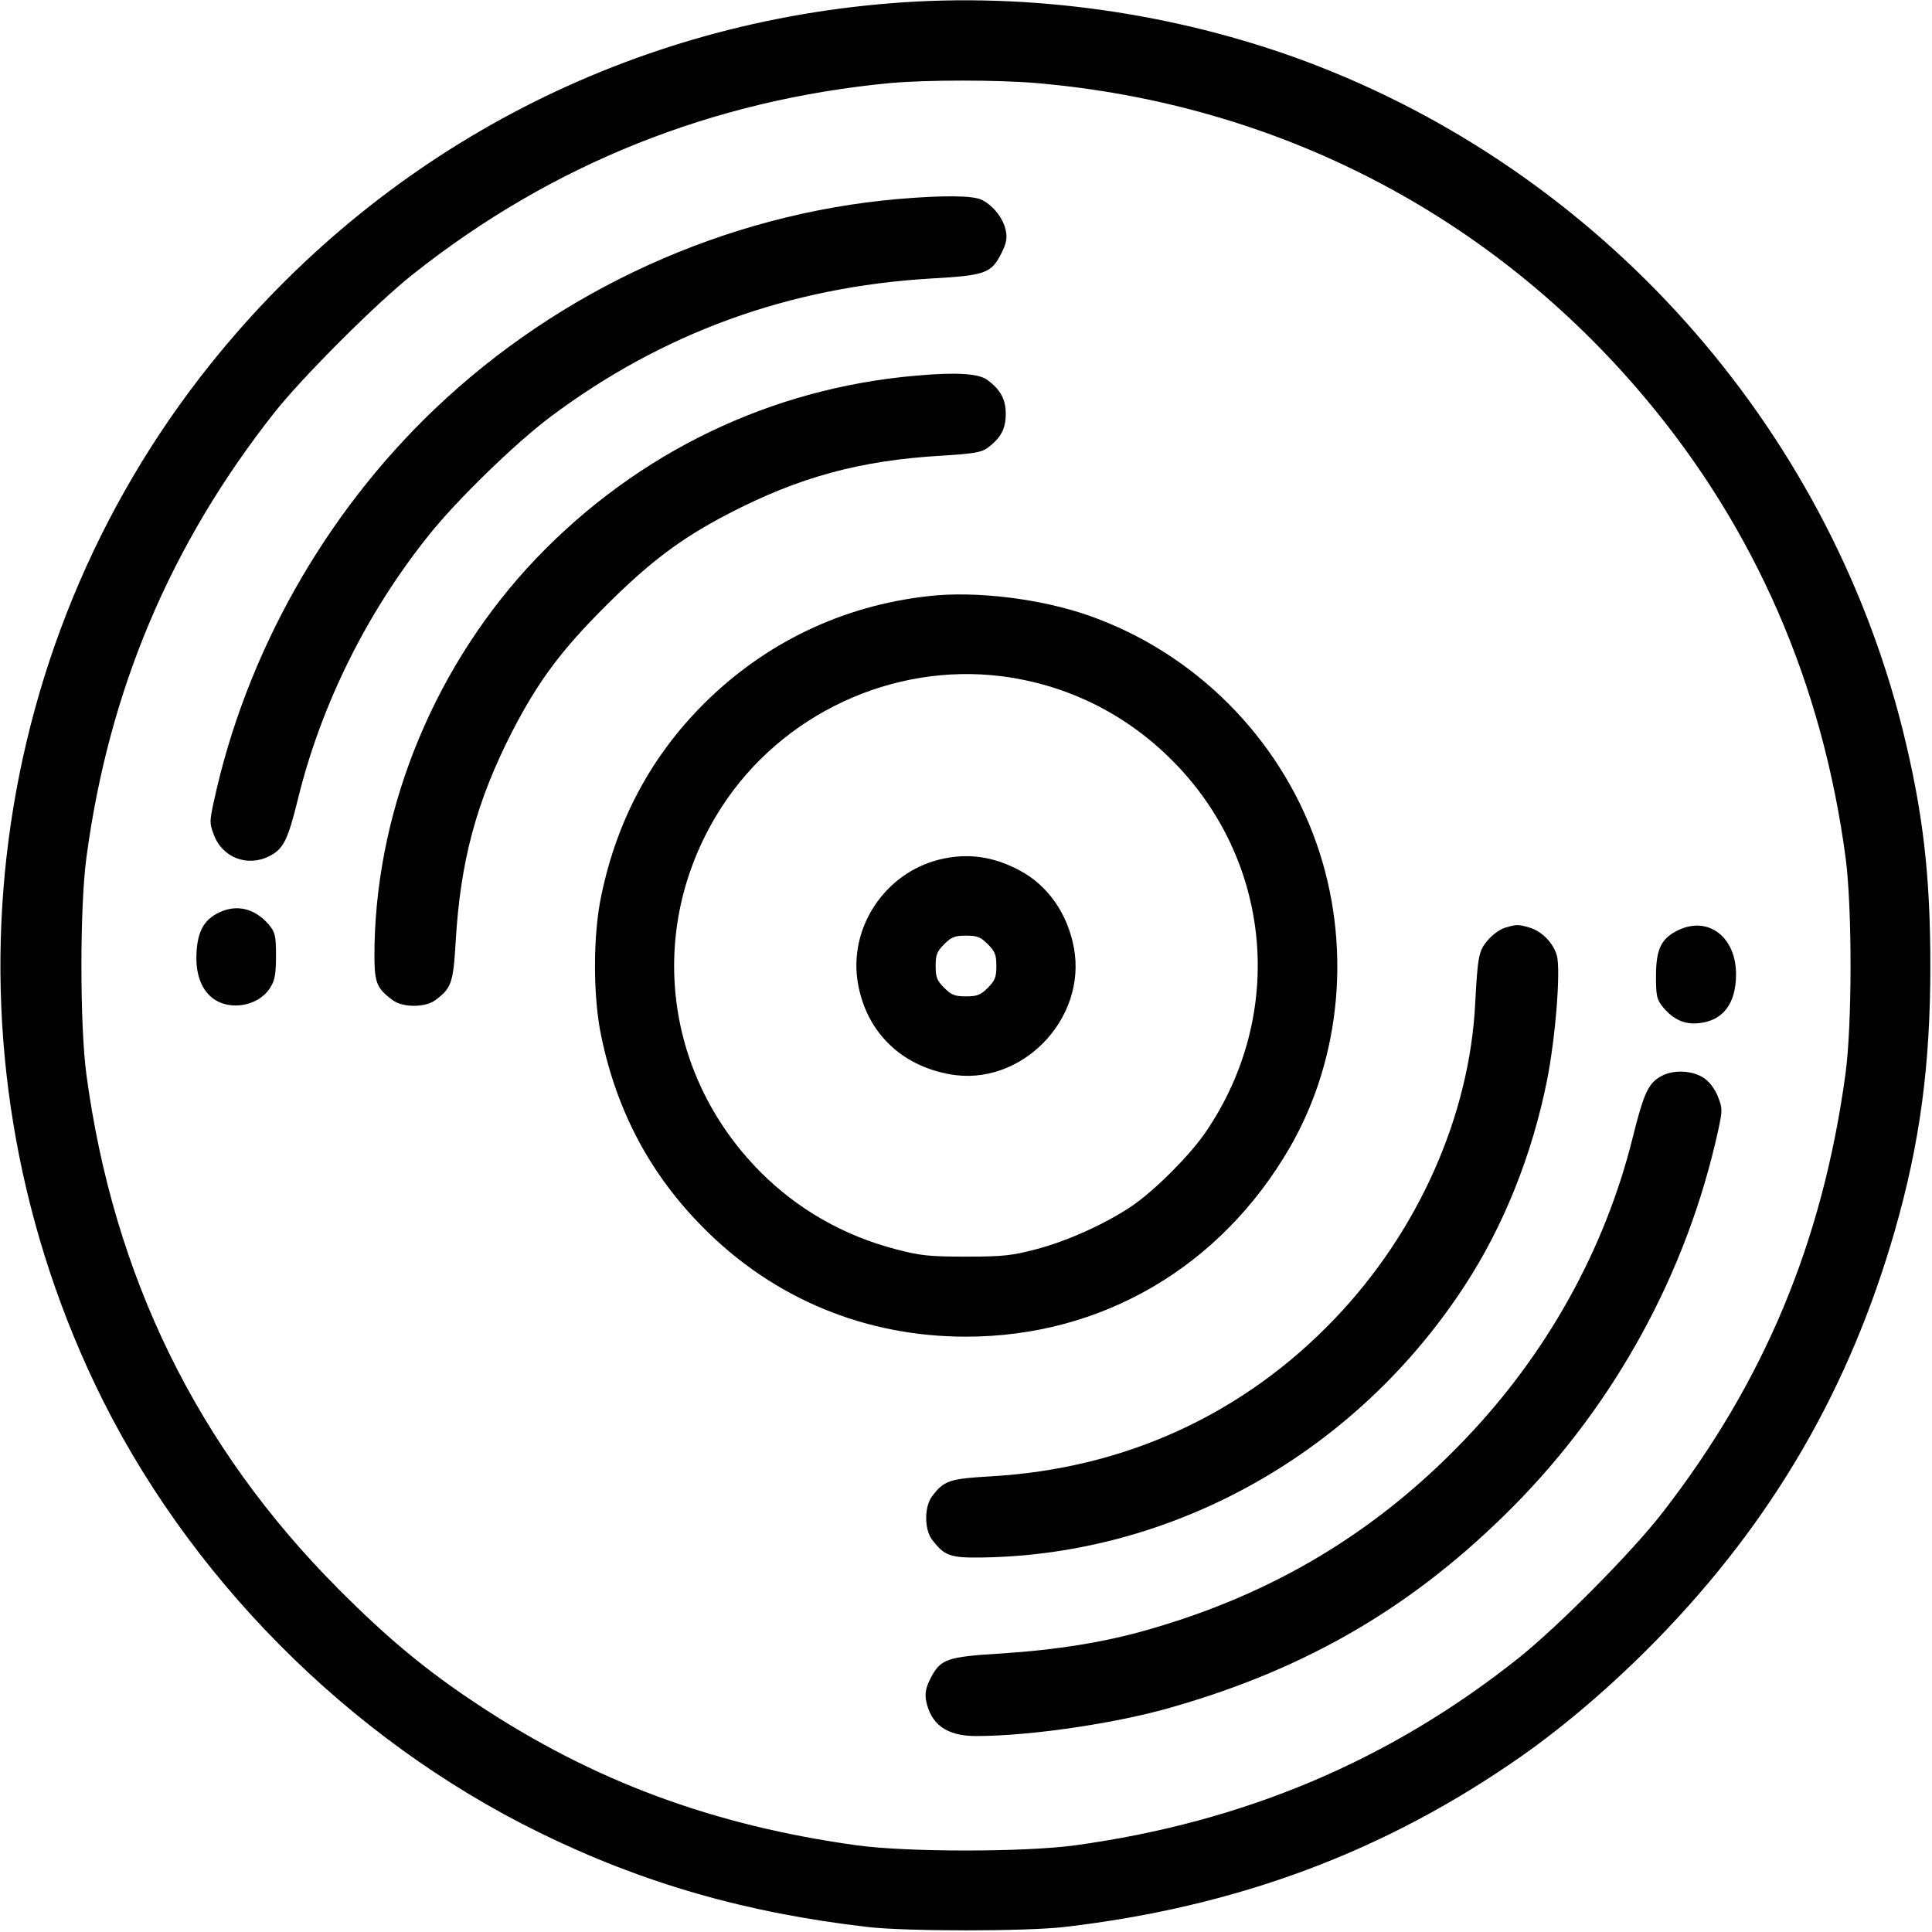
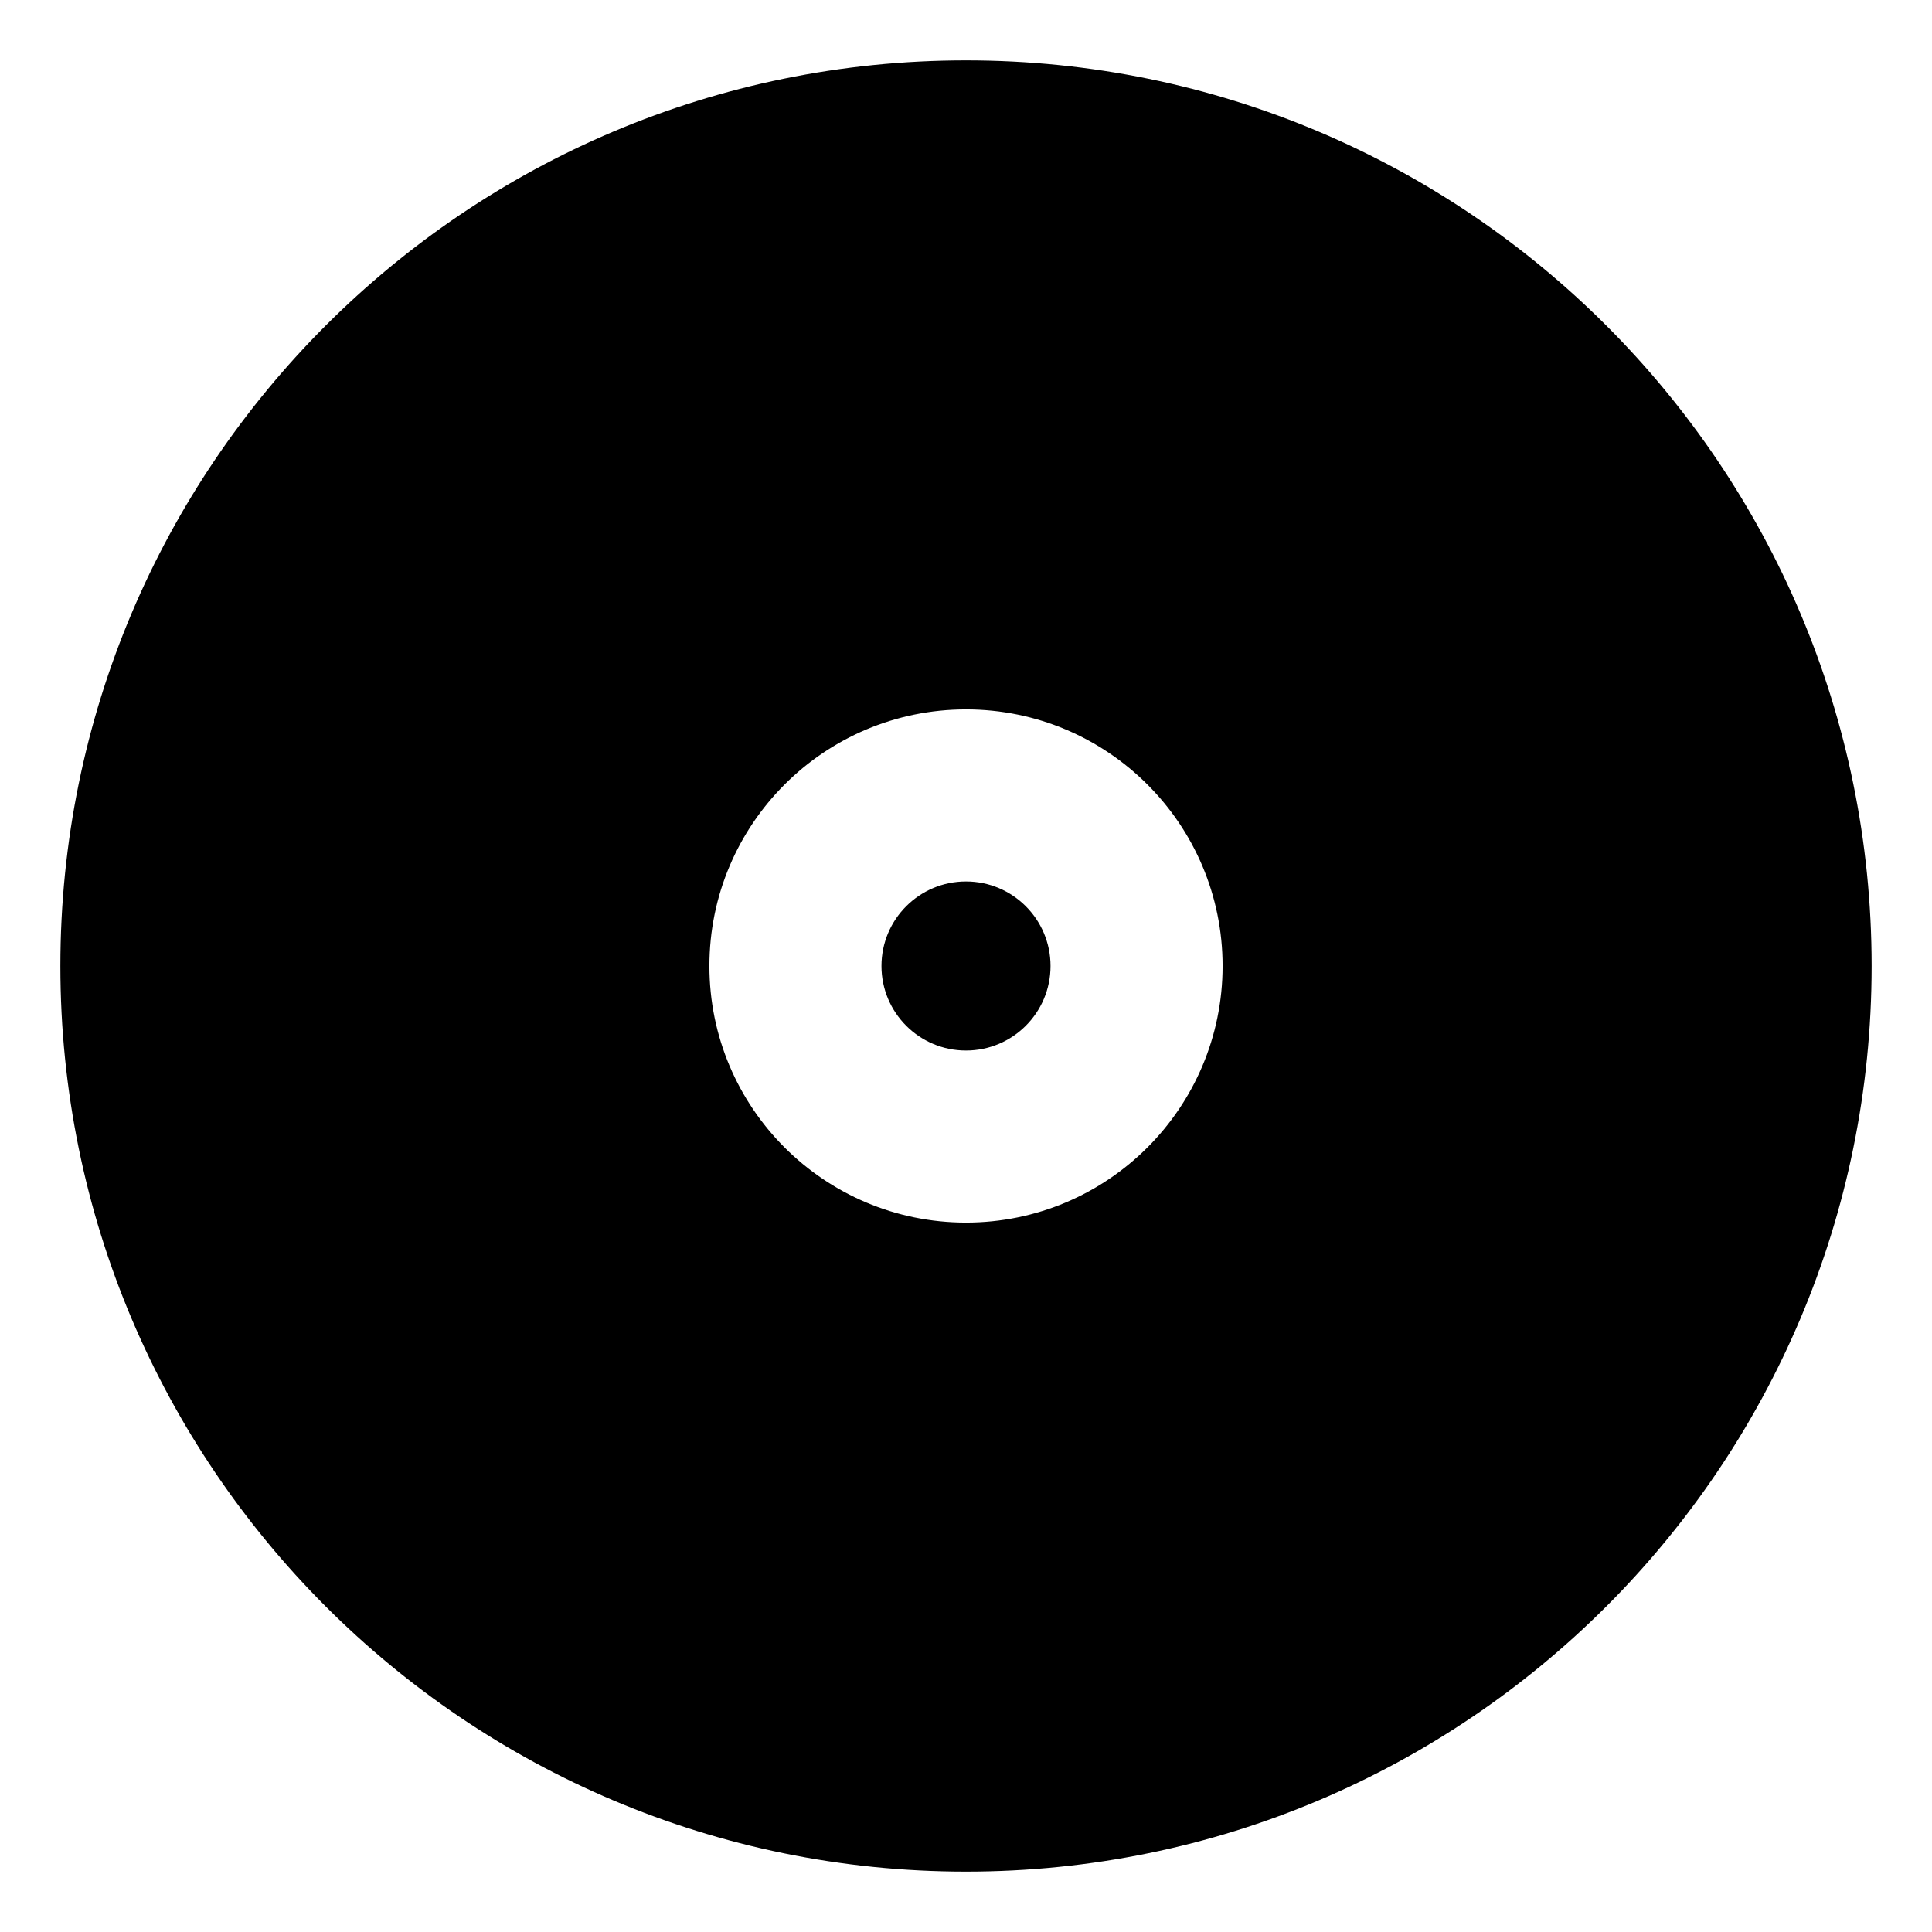
- <svg xmlns="http://www.w3.org/2000/svg" version="1.0" width="700pt" height="700pt" viewBox="0 0 700 700" preserveAspectRatio="xMidYMid meet">
-   <g transform="translate(0,700) scale(0.1,-0.1)" fill="#000000" stroke="none">
-     <path d="M3225 6988 c-973 -78 -1852 -545 -2463 -1308 -833 -1041 -996 -2480 -418 -3695 329 -691 917 -1285 1611 -1625 373 -183 748 -291 1190 -342 142 -16 568 -16 710 0 628 73 1164 273 1659 620 162 114 334 262 491 423 417 428 695 906 860 1479 91 317 129 599 129 960 0 332 -27 560 -100 855 -277 1108 -1095 2023 -2164 2423 -473 176 -1004 251 -1505 210z m530 -289 c873 -75 1651 -478 2209 -1145 396 -473 639 -1031 723 -1662 24 -181 24 -608 -1 -787 -83 -604 -293 -1109 -662 -1585 -110 -142 -372 -407 -519 -525 -467 -373 -997 -597 -1610 -681 -184 -25 -608 -25 -790 0 -521 72 -956 233 -1375 511 -185 122 -326 239 -505 419 -511 513 -814 1133 -912 1863 -24 178 -24 608 0 785 81 608 305 1136 681 1613 102 129 372 399 503 502 503 399 1085 631 1728 692 131 12 391 12 530 0z" />
-     <path d="M3255 6279 c-624 -54 -1227 -328 -1682 -763 -398 -380 -683 -887 -798 -1419 -16 -73 -16 -81 0 -122 31 -83 122 -117 201 -77 51 26 67 58 104 209 84 342 252 679 477 958 101 126 309 328 435 423 406 305 867 473 1383 503 195 11 217 19 253 91 18 35 22 55 16 83 -8 42 -44 89 -85 110 -31 17 -139 18 -304 4z" />
-     <path d="M3320 5639 c-526 -45 -1008 -277 -1376 -661 -362 -379 -576 -891 -587 -1401 -2 -137 3 -154 66 -201 37 -27 117 -27 154 0 59 44 65 62 74 212 17 292 75 508 205 762 93 180 177 294 339 455 158 158 273 245 445 334 256 133 478 193 772 210 114 7 144 12 166 28 48 36 66 69 66 123 0 53 -18 87 -66 123 -32 24 -113 29 -258 16z" />
-     <path d="M3363 4840 c-313 -35 -592 -170 -813 -390 -190 -190 -314 -420 -371 -693 -31 -143 -31 -371 0 -514 57 -273 179 -500 370 -692 255 -257 587 -394 951 -394 491 0 922 252 1173 685 189 327 225 740 96 1105 -135 382 -440 687 -822 822 -176 62 -413 91 -584 71z m265 -290 c235 -30 448 -134 618 -304 363 -363 414 -920 123 -1347 -56 -83 -187 -214 -267 -268 -96 -65 -236 -128 -347 -157 -87 -23 -119 -27 -255 -27 -136 0 -168 4 -255 27 -188 49 -356 145 -490 280 -358 360 -414 901 -139 1324 218 335 617 521 1012 472z" />
-     <path d="M3405 3886 c-201 -49 -333 -251 -296 -452 31 -172 154 -294 331 -326 257 -48 499 197 451 458 -23 124 -95 227 -198 281 -96 51 -189 63 -288 39z m174 -307 c26 -26 31 -38 31 -79 0 -41 -5 -53 -31 -79 -26 -26 -38 -31 -79 -31 -41 0 -53 5 -79 31 -26 26 -31 38 -31 79 0 41 5 53 31 79 26 26 38 31 79 31 41 0 53 -5 79 -31z" />
-     <path d="M792 3693 c-53 -26 -76 -68 -80 -145 -7 -116 49 -191 142 -191 53 0 102 26 126 66 16 25 20 50 20 114 0 73 -3 85 -26 113 -51 59 -117 75 -182 43z" />
-     <path d="M5454 3639 c-18 -5 -46 -25 -62 -44 -34 -38 -38 -58 -47 -229 -20 -409 -207 -829 -510 -1145 -331 -346 -759 -542 -1244 -570 -153 -9 -171 -15 -215 -74 -27 -37 -27 -117 0 -154 46 -61 66 -68 187 -66 695 12 1351 382 1744 985 140 214 244 473 298 743 31 155 50 398 36 452 -13 47 -55 90 -102 103 -39 11 -43 11 -85 -1z" />
-     <path d="M6083 3631 c-64 -30 -83 -69 -83 -168 0 -73 3 -85 26 -113 38 -45 79 -63 130 -57 87 9 134 71 134 177 0 134 -99 211 -207 161z" />
-     <path d="M6019 3101 c-47 -26 -63 -61 -103 -221 -101 -408 -313 -788 -611 -1098 -320 -334 -692 -557 -1143 -686 -159 -46 -333 -74 -536 -87 -196 -12 -218 -20 -254 -89 -17 -33 -21 -54 -17 -80 17 -88 75 -130 181 -130 197 0 510 46 712 105 495 142 879 369 1233 725 371 374 631 849 744 1363 16 74 16 81 0 122 -9 25 -30 54 -47 66 -42 31 -113 35 -159 10z" />
-   </g>
+ <svg xmlns="http://www.w3.org/2000/svg" viewBox="0 0 64 64" width="64" height="64">
+   <path fill-rule="evenodd" d="M32 2a30 30 0 1 0 0 60 30 30 0 0 0 0-60zm0 21.5a8.5 8.5 0 1 1 0 17 8.5 8.5 0 0 1 0-17z" />
+   <circle cx="32" cy="32" r="2.8" />
</svg>
